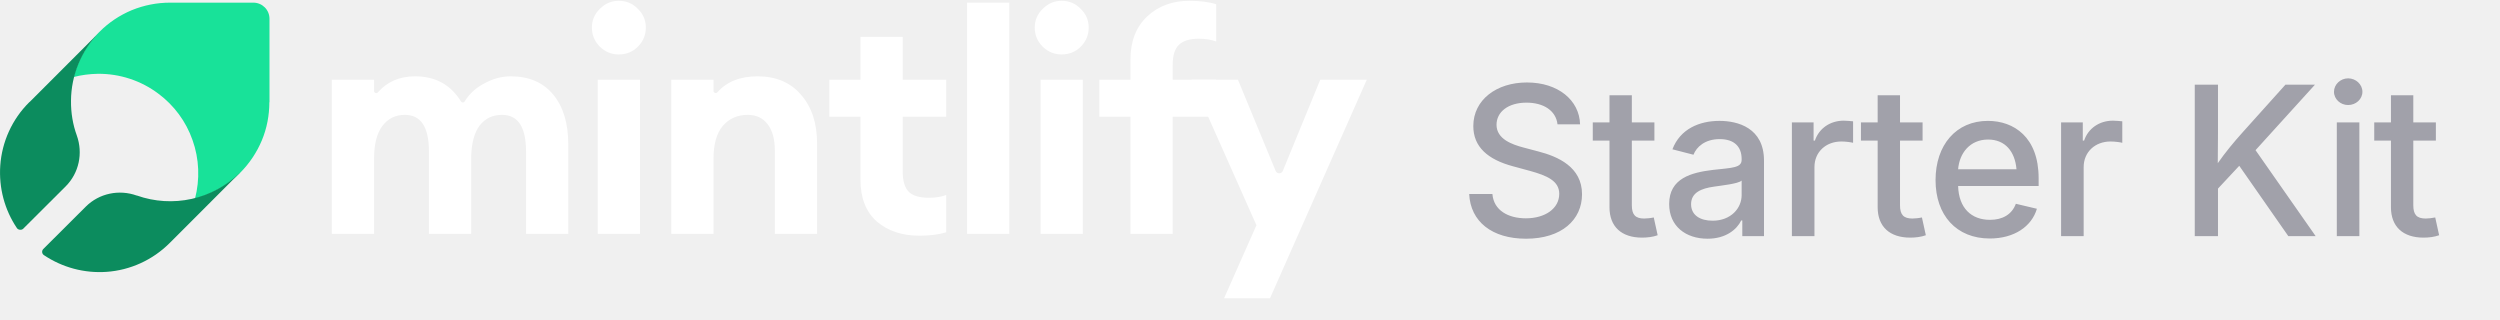
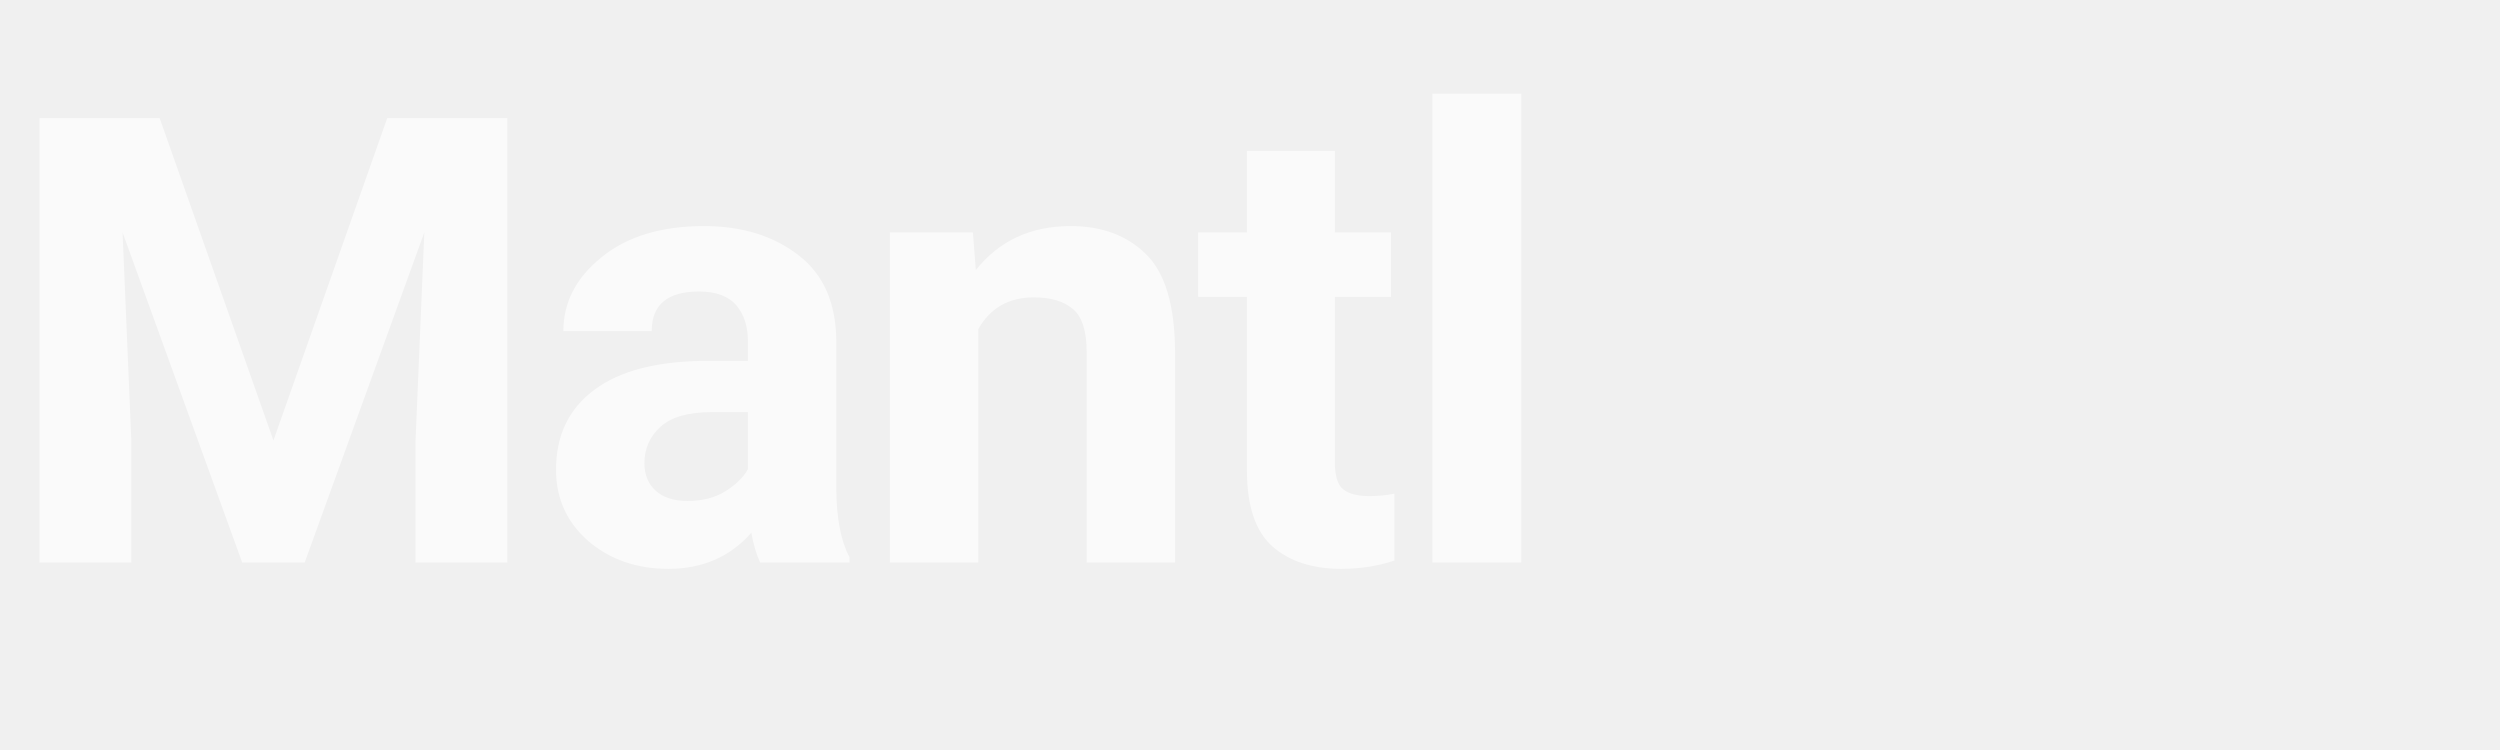
- <svg xmlns="http://www.w3.org/2000/svg" width="180" height="23" viewBox="0 0 180 23" fill="none">
-   <path d="M91.44 21.476H88.133L90.464 16.216L85.802 5.74H89.132L91.847 12.307C91.943 12.536 92.268 12.536 92.362 12.306L95.058 5.74H98.409L91.44 21.476Z" fill="white" />
-   <path d="M81.393 16.837V8.403H79.152V5.74H81.393V4.297C81.393 2.98 81.792 1.944 82.592 1.19C83.391 0.435 84.404 0.058 85.633 0.058C86.387 0.058 87.031 0.139 87.564 0.302V2.988C87.208 2.854 86.794 2.788 86.32 2.788C85.655 2.788 85.174 2.936 84.878 3.232C84.582 3.513 84.434 3.994 84.434 4.674V5.74H87.564V8.403H84.434V16.837H81.393Z" fill="white" />
-   <path d="M76.433 3.92C75.915 3.92 75.463 3.735 75.079 3.365C74.694 2.98 74.502 2.521 74.502 1.989C74.502 1.456 74.694 1.005 75.079 0.635C75.463 0.25 75.915 0.058 76.433 0.058C76.98 0.058 77.438 0.25 77.809 0.635C78.193 1.005 78.386 1.456 78.386 1.989C78.386 2.521 78.193 2.98 77.809 3.365C77.438 3.735 76.98 3.92 76.433 3.92ZM74.924 16.837V5.74H77.964V16.837H74.924Z" fill="white" />
-   <path d="M69.628 16.837V0.191H72.669V16.837H69.628Z" fill="white" />
-   <path d="M66.194 16.97C64.951 16.97 63.93 16.63 63.131 15.949C62.347 15.254 61.955 14.255 61.955 12.953V8.403H59.713V5.74H61.955V2.655H64.995V5.74H68.125V8.403H64.995V12.354C64.995 13.034 65.143 13.523 65.439 13.819C65.735 14.1 66.216 14.24 66.882 14.24C67.355 14.24 67.769 14.174 68.125 14.04V16.726C67.592 16.889 66.948 16.97 66.194 16.97Z" fill="white" />
-   <path d="M48.332 16.837V5.74H51.373V6.551C51.373 6.688 51.559 6.748 51.65 6.646C52.328 5.879 53.293 5.495 54.546 5.495C55.878 5.495 56.921 5.939 57.676 6.827C58.445 7.7 58.83 8.869 58.83 10.334V16.837H55.789V10.844C55.789 10.03 55.619 9.402 55.279 8.958C54.939 8.499 54.458 8.27 53.836 8.27C53.096 8.27 52.497 8.536 52.038 9.069C51.594 9.601 51.373 10.386 51.373 11.421V16.837H48.332Z" fill="white" />
-   <path d="M44.547 3.92C44.029 3.92 43.578 3.735 43.193 3.365C42.809 2.98 42.616 2.521 42.616 1.989C42.616 1.456 42.809 1.005 43.193 0.635C43.578 0.25 44.029 0.058 44.547 0.058C45.095 0.058 45.553 0.25 45.923 0.635C46.308 1.005 46.5 1.456 46.5 1.989C46.5 2.521 46.308 2.98 45.923 3.365C45.553 3.735 45.095 3.92 44.547 3.92ZM43.038 16.837V5.74H46.079V16.837H43.038Z" fill="white" />
-   <path d="M37.875 16.837V10.911C37.875 9.15 37.298 8.27 36.144 8.27C35.478 8.27 34.945 8.521 34.546 9.024C34.161 9.527 33.954 10.275 33.924 11.266V16.837H30.884V10.911C30.884 9.15 30.306 8.27 29.152 8.27C28.472 8.27 27.932 8.536 27.532 9.069C27.133 9.601 26.933 10.386 26.933 11.421V16.837H23.892V5.74H26.933V6.559C26.933 6.695 27.116 6.755 27.206 6.652C27.878 5.881 28.771 5.495 29.885 5.495C31.349 5.495 32.452 6.1 33.193 7.309C33.252 7.404 33.395 7.403 33.454 7.307C33.774 6.78 34.219 6.361 34.79 6.05C35.441 5.68 36.099 5.495 36.765 5.495C38.082 5.495 39.103 5.932 39.828 6.805C40.553 7.678 40.916 8.876 40.916 10.4V16.837H37.875Z" fill="white" />
-   <path d="M19.403 7.362V1.35C19.403 0.705 18.879 0.191 18.244 0.191H12.235C11.291 0.191 10.357 0.378 9.487 0.733C8.618 1.098 7.824 1.621 7.16 2.295L7.114 2.341C6.235 3.23 5.609 4.333 5.291 5.548C5.861 5.399 6.45 5.324 7.039 5.314C8.609 5.296 10.151 5.801 11.403 6.745C12.534 7.586 13.394 8.746 13.861 10.083C14.347 11.438 14.403 12.916 14.039 14.309C15.244 13.991 16.356 13.364 17.244 12.486L17.291 12.439C17.954 11.775 18.487 10.98 18.851 10.111C19.216 9.241 19.393 8.306 19.393 7.362H19.403Z" fill="#18E299" />
-   <path d="M5.112 7.26C5.121 5.416 5.857 3.646 7.151 2.324L2.151 7.326C2.133 7.344 2.114 7.354 2.095 7.372C0.876 8.583 0.14 10.204 0.019 11.918C-0.092 13.52 0.327 15.103 1.22 16.426C1.306 16.552 1.537 16.593 1.667 16.472L4.73 13.417C5.689 12.458 5.987 11.033 5.531 9.757C5.242 8.965 5.103 8.117 5.112 7.26Z" fill="#0C8C5E" />
-   <path d="M17.262 12.44C16.303 13.38 15.102 14.032 13.799 14.321C12.486 14.61 11.127 14.526 9.861 14.079C9.861 14.079 9.851 14.079 9.842 14.079C8.567 13.622 7.142 13.921 6.183 14.871L3.12 17.926C2.99 18.056 3.009 18.27 3.167 18.373C4.489 19.258 6.072 19.686 7.673 19.574C9.386 19.453 10.997 18.717 12.216 17.497L12.263 17.451L17.262 12.449V12.44Z" fill="#0C8C5E" />
-   <text x="105" y="17" font-family="Inter, ui-sans-serif, system-ui, -apple-system, sans-serif" font-size="15" font-weight="500" fill="#A1A1AA" letter-spacing="-0.01em">Starter Kit</text>
+ <svg xmlns="http://www.w3.org/2000/svg" width="80" height="24" viewBox="0 0 80 24" fill="none">
+   <text x="0" y="18" font-family="-apple-system, BlinkMacSystemFont, 'Segoe UI', Roboto, 'Helvetica Neue', Arial, sans-serif" font-size="20" font-weight="700" fill="#FAFAFA" letter-spacing="-0.02em">Mantl</text>
</svg>
